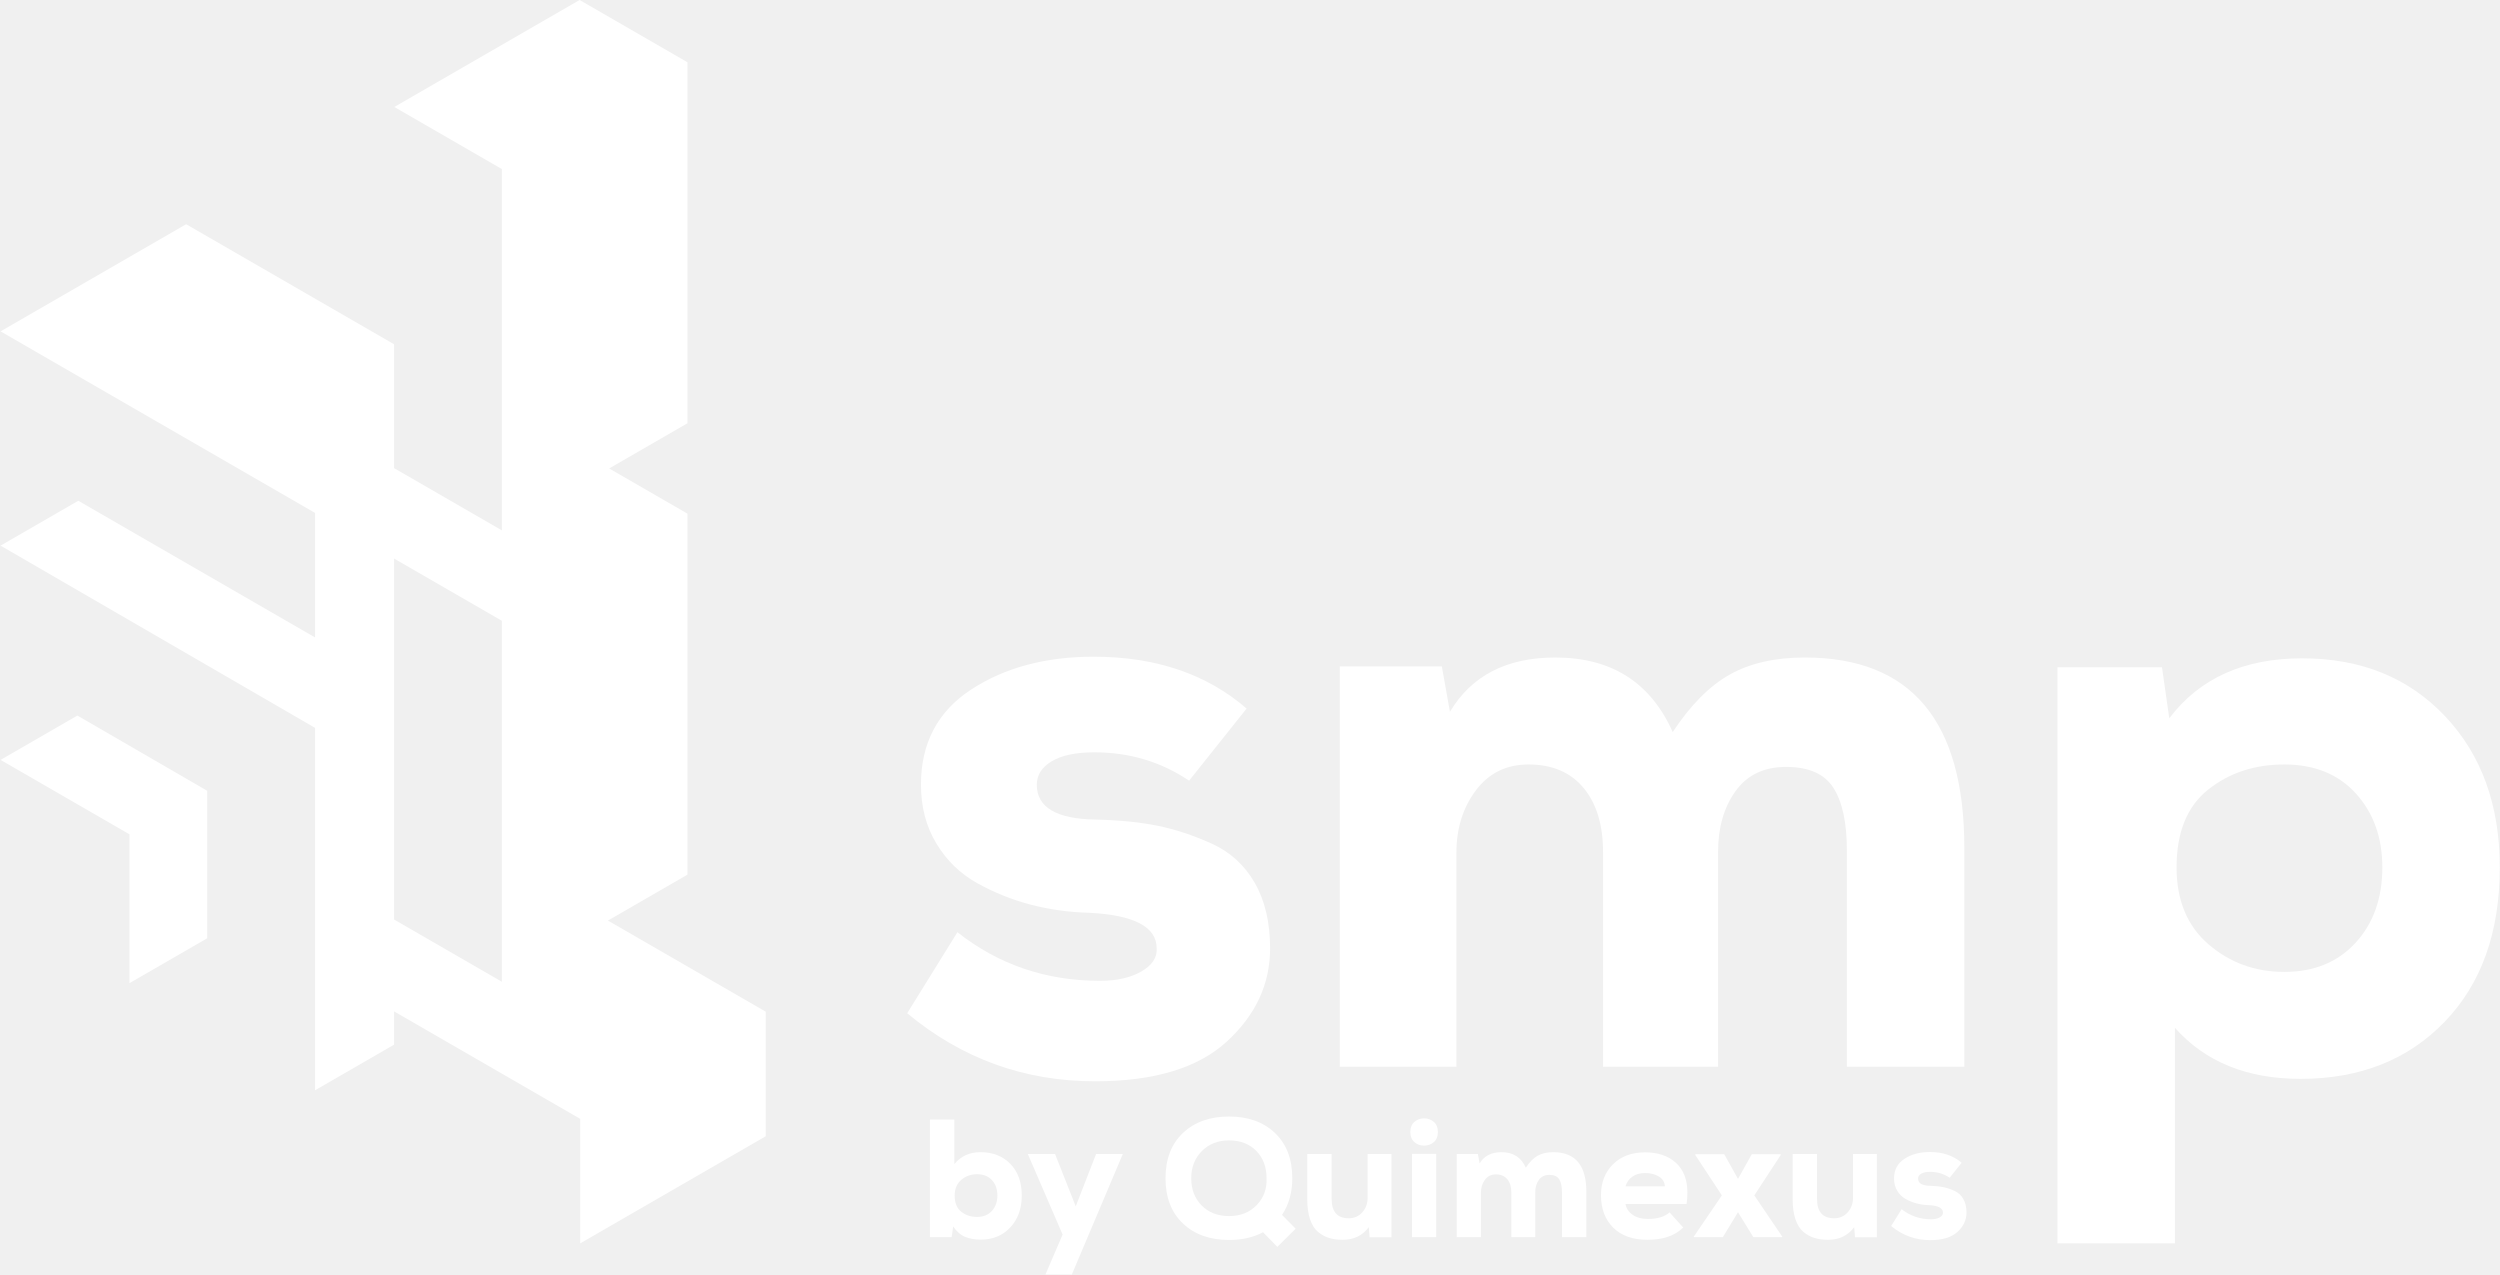
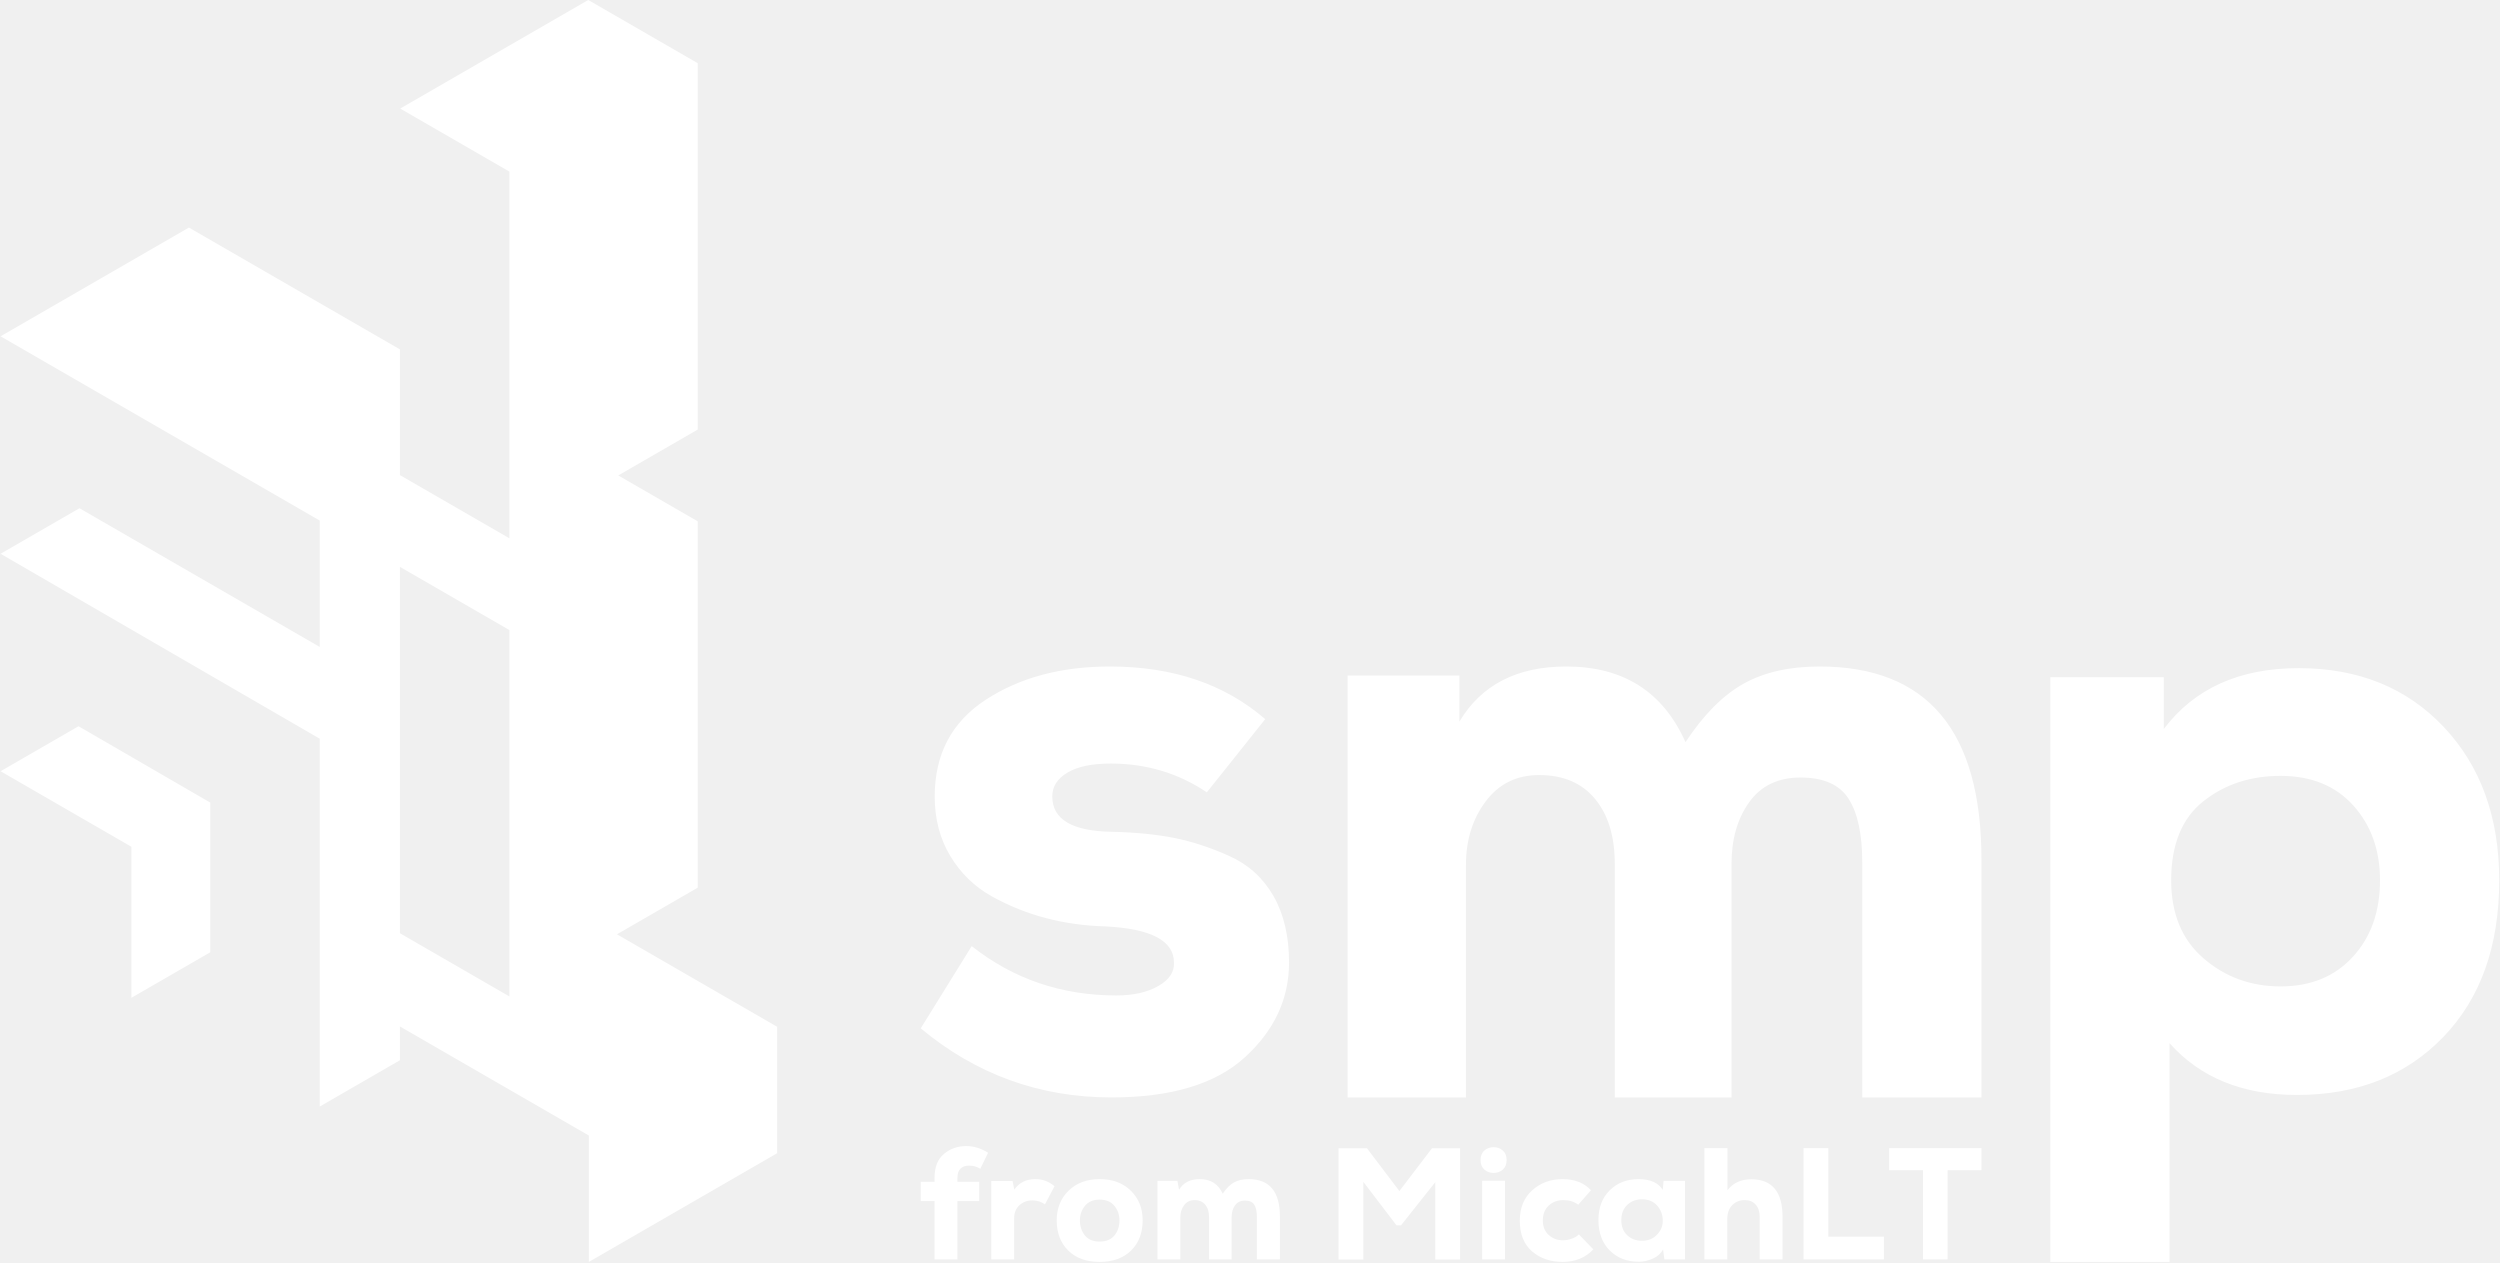
- <svg xmlns="http://www.w3.org/2000/svg" width="1108px" height="565px" version="1.1" xml:space="preserve" style="fill-rule:evenodd;clip-rule:evenodd;stroke-linejoin:round;stroke-miterlimit:2;">
+ <svg xmlns="http://www.w3.org/2000/svg" width="1119px" height="565px" version="1.1" xml:space="preserve" style="fill-rule:evenodd;clip-rule:evenodd;stroke-linejoin:round;stroke-miterlimit:2;">
  <g>
-     <path d="M527.007,345.997C514.561,337.617 500.559,333.428 485.001,333.428C476.864,333.428 470.581,334.744 466.153,337.378C461.725,340.012 459.511,343.483 459.511,347.793C459.511,357.848 468.247,362.996 485.719,363.235C496.011,363.475 505.047,364.372 512.826,365.929C520.604,367.485 528.623,370.119 536.88,373.829C545.138,377.54 551.54,383.346 556.088,391.247C560.635,399.148 562.909,408.844 562.909,420.336C562.909,436.138 556.507,449.905 543.701,461.636C530.896,473.368 511.449,479.233 485.36,479.233C454.006,479.233 426.242,469.178 402.067,449.067L424.327,413.154C442.517,427.519 463.58,434.702 487.515,434.702C494.934,434.702 501.038,433.325 505.825,430.572C510.612,427.818 512.885,424.407 512.646,420.336C512.646,410.76 502.593,405.493 482.488,404.535C473.632,404.295 465.076,403.098 456.818,400.944C448.561,398.789 440.662,395.617 433.123,391.427C425.583,387.237 419.54,381.371 414.992,373.829C410.445,366.288 408.171,357.609 408.171,347.793C408.171,329.358 415.591,315.292 430.43,305.595C445.27,295.899 463.34,291.051 484.642,291.051C512.167,291.051 534.786,298.712 552.497,314.035L527.007,345.997Z" style="fill:#fff;fill-rule:nonzero;" />
-     <path d="M710.467,472.769L710.467,377.6C710.467,365.629 707.595,356.172 701.85,349.229C696.106,342.286 687.968,338.815 677.437,338.815C667.624,338.815 659.845,342.645 654.101,350.307C648.356,357.968 645.484,367.186 645.484,377.959L645.484,472.769L593.785,472.769L593.785,295.36L639.022,295.36L642.612,315.471C652.186,299.43 667.743,291.41 689.285,291.41C714.177,291.41 731.53,302.423 741.343,324.449C749.241,312.479 757.678,303.979 766.654,298.951C775.629,293.924 786.699,291.41 799.863,291.41C847.015,291.41 870.591,319.541 870.591,375.805L870.591,472.769L818.532,472.769L818.532,376.882C818.532,364.672 816.558,355.454 812.609,349.229C808.659,343.004 801.658,339.892 791.606,339.892C781.793,339.892 774.313,343.483 769.167,350.666C764.021,357.848 761.448,366.827 761.448,377.6L761.448,472.769L710.467,472.769Z" style="fill:#fff;fill-rule:nonzero;" />
-     <path d="M911.878,551.059L911.878,295.719L958.192,295.719L961.423,318.344C974.826,300.627 994.453,291.769 1020.3,291.769C1046.39,291.769 1067.51,300.328 1083.67,317.447C1099.83,334.565 1107.9,356.891 1107.9,384.424C1107.9,413.154 1099.77,435.958 1083.49,452.837C1067.21,469.716 1045.91,478.156 1019.58,478.156C995.889,478.156 977.34,470.614 963.936,455.531L963.936,551.059L911.878,551.059ZM1012.4,430.751C1025.57,430.751 1036.1,426.442 1044,417.823C1051.9,409.204 1055.85,398.071 1055.85,384.424C1055.85,371.256 1051.96,360.362 1044.18,351.743C1036.4,343.124 1025.81,338.815 1012.4,338.815C999.24,338.815 987.991,342.526 978.656,349.948C969.321,357.369 964.654,368.862 964.654,384.424C964.654,399.028 969.381,410.401 978.836,418.541C988.29,426.681 999.479,430.751 1012.4,430.751Z" style="fill:#fff;fill-rule:nonzero;" />
-     <path d="M422.966,496.183L422.966,515.936C425.847,512.408 429.697,510.644 434.516,510.644C439.98,510.644 444.401,512.37 447.779,515.824C451.158,519.277 452.847,523.961 452.847,529.874C452.847,535.638 451.158,540.334 447.779,543.962C444.401,547.589 440.03,549.403 434.665,549.403C432.032,549.403 429.722,548.993 427.735,548.173C425.748,547.353 423.984,545.825 422.444,543.589L421.774,548.285L412.161,548.285L412.161,496.183L422.966,496.183ZM433.025,520.408C430.343,520.408 428.02,521.24 426.058,522.905C424.096,524.57 423.115,526.893 423.115,529.874C423.115,533.104 424.084,535.489 426.021,537.03C427.958,538.57 430.293,539.34 433.025,539.34C435.807,539.34 438.006,538.446 439.62,536.657C441.235,534.868 442.042,532.607 442.042,529.874C442.042,527.042 441.235,524.756 439.62,523.017C438.006,521.278 435.807,520.408 433.025,520.408Z" style="fill:#fff;fill-rule:nonzero;" />
-     <path d="M497.63,511.463L475.052,564.832L463.353,564.832L470.954,547.167L455.529,511.463L467.601,511.463L476.766,534.645L485.782,511.463L497.63,511.463Z" style="fill:#fff;fill-rule:nonzero;" />
-     <path d="M572.742,522.197C572.742,528.458 571.227,533.874 568.196,538.446L574.232,544.558L566.11,552.608L559.776,546.123C555.504,548.409 550.487,549.552 544.724,549.552C536.229,549.552 529.411,547.117 524.27,542.247C519.128,537.378 516.557,530.694 516.557,522.197C516.557,513.7 519.128,507.016 524.27,502.146C529.411,497.277 536.229,494.842 544.724,494.842C553.169,494.842 559.95,497.277 565.067,502.146C570.184,507.016 572.742,513.7 572.742,522.197ZM561.341,522.197C561.341,517.228 559.826,513.19 556.796,510.085C553.765,506.979 549.741,505.426 544.724,505.426C539.806,505.426 535.782,507.004 532.653,510.159C529.523,513.315 527.958,517.327 527.958,522.197C527.958,527.166 529.51,531.203 532.615,534.309C535.72,537.415 539.756,538.968 544.724,538.968C549.741,538.968 553.815,537.353 556.945,534.123C560.074,530.893 561.54,526.918 561.341,522.197Z" style="fill:#fff;fill-rule:nonzero;" />
-     <path d="M590.178,511.463L590.178,531.365C590.178,537.08 592.712,539.937 597.779,539.937C600.213,539.937 602.213,539.055 603.778,537.291C605.342,535.527 606.125,533.402 606.125,530.918L606.125,511.463L616.706,511.463L616.706,548.359L607.019,548.359L606.646,543.887C603.864,547.614 600.015,549.478 595.097,549.478C592.811,549.478 590.787,549.204 589.023,548.658C587.26,548.111 585.621,547.204 584.105,545.937C582.59,544.67 581.423,542.806 580.603,540.347C579.784,537.887 579.374,534.918 579.374,531.44L579.374,511.463L590.178,511.463Z" style="fill:#fff;fill-rule:nonzero;" />
-     <path d="M626.84,506.171C625.648,505.128 625.052,503.637 625.052,501.699C625.052,499.761 625.648,498.27 626.84,497.227C628.032,496.183 629.473,495.662 631.162,495.662C632.851,495.662 634.292,496.183 635.484,497.227C636.676,498.27 637.272,499.761 637.272,501.699C637.272,503.637 636.676,505.128 635.484,506.171C634.292,507.215 632.851,507.737 631.162,507.737C629.473,507.737 628.032,507.215 626.84,506.171ZM636.527,511.389L636.527,548.285L625.797,548.285L625.797,511.389L636.527,511.389Z" style="fill:#fff;fill-rule:nonzero;" />
-     <path d="M669.835,548.285L669.835,528.533C669.835,526.048 669.239,524.085 668.047,522.644C666.855,521.203 665.166,520.483 662.98,520.483C660.943,520.483 659.329,521.278 658.137,522.868C656.944,524.458 656.348,526.371 656.348,528.607L656.348,548.285L645.618,548.285L645.618,511.463L655.007,511.463L655.752,515.638C657.739,512.308 660.968,510.644 665.439,510.644C670.605,510.644 674.207,512.929 676.244,517.501C677.883,515.016 679.634,513.252 681.497,512.209C683.36,511.165 685.658,510.644 688.39,510.644C698.176,510.644 703.069,516.482 703.069,528.16L703.069,548.285L692.265,548.285L692.265,528.383C692.265,525.849 691.855,523.936 691.035,522.644C690.215,521.352 688.762,520.706 686.676,520.706C684.639,520.706 683.087,521.452 682.019,522.942C680.951,524.433 680.417,526.296 680.417,528.533L680.417,548.285L669.835,548.285Z" style="fill:#fff;fill-rule:nonzero;" />
-     <path d="M720.431,533.601C720.73,535.489 721.748,537.067 723.487,538.334C725.225,539.601 727.535,540.235 730.417,540.235C734.589,540.235 737.769,539.266 739.955,537.328L745.99,544.036C742.314,547.664 737.048,549.478 730.193,549.478C723.636,549.478 718.556,547.676 714.955,544.074C711.353,540.471 709.552,535.688 709.552,529.725C709.552,524.11 711.328,519.538 714.88,516.01C718.432,512.482 723.164,510.718 729.075,510.718C734.788,510.718 739.346,512.259 742.749,515.339C746.152,518.42 747.853,522.843 747.853,528.607C747.853,530.446 747.729,532.11 747.481,533.601L720.431,533.601ZM737.868,525.775C737.769,523.886 736.875,522.433 735.186,521.414C733.497,520.396 731.46,519.886 729.075,519.886C726.889,519.886 725.039,520.408 723.524,521.452C722.009,522.495 720.978,523.936 720.431,525.775L737.868,525.775Z" style="fill:#fff;fill-rule:nonzero;" />
-     <path d="M776.393,511.538L789.209,511.538L789.209,511.911L777.51,529.8L789.88,548.061L789.88,548.285L777.063,548.285L770.282,537.253L763.576,548.285L750.685,548.285L750.685,548.061L763.129,529.8L751.355,511.911L751.355,511.538L764.172,511.538L770.282,522.495L776.393,511.538Z" style="fill:#fff;fill-rule:nonzero;" />
-     <path d="M805.305,511.463L805.305,531.365C805.305,537.08 807.838,539.937 812.905,539.937C815.339,539.937 817.339,539.055 818.904,537.291C820.468,535.527 821.251,533.402 821.251,530.918L821.251,511.463L831.832,511.463L831.832,548.359L822.145,548.359L821.772,543.887C818.991,547.614 815.141,549.478 810.223,549.478C807.937,549.478 805.913,549.204 804.15,548.658C802.386,548.111 800.747,547.204 799.232,545.937C797.716,544.67 796.549,542.806 795.729,540.347C794.91,537.887 794.5,534.918 794.5,531.44L794.5,511.463L805.305,511.463Z" style="fill:#fff;fill-rule:nonzero;" />
-     <path d="M864.097,521.973C861.514,520.234 858.608,519.364 855.379,519.364C853.69,519.364 852.386,519.638 851.467,520.184C850.548,520.731 850.088,521.452 850.088,522.346C850.088,524.433 851.902,525.501 855.528,525.551C857.664,525.601 859.539,525.787 861.154,526.11C862.768,526.433 864.433,526.98 866.146,527.75C867.86,528.52 869.189,529.725 870.133,531.365C871.077,533.005 871.549,535.017 871.549,537.402C871.549,540.682 870.22,543.539 867.562,545.974C864.905,548.409 860.868,549.627 855.453,549.627C848.946,549.627 843.183,547.54 838.166,543.365L842.786,535.912C846.561,538.893 850.933,540.384 855.901,540.384C857.441,540.384 858.707,540.098 859.701,539.527C860.694,538.955 861.166,538.247 861.117,537.402C861.117,535.415 859.03,534.322 854.857,534.123C853.019,534.073 851.243,533.825 849.529,533.377C847.816,532.93 846.176,532.272 844.611,531.402C843.047,530.533 841.792,529.315 840.848,527.75C839.905,526.185 839.433,524.383 839.433,522.346C839.433,518.52 840.973,515.6 844.053,513.588C847.133,511.575 850.883,510.569 855.304,510.569C861.017,510.569 865.712,512.159 869.388,515.339L864.097,521.973Z" style="fill:#fff;fill-rule:nonzero;" />
-     <path d="M0.257,241.824L34.701,221.937L139.623,282.514L139.623,227.321L0.257,146.858L82.497,99.377L174.638,152.575L174.638,207.47L222.437,235.067L222.437,74.93L174.766,47.408L256.879,0L304.677,27.596L304.677,187.585L269.978,207.619L304.677,227.652L304.677,387.641L269.422,407.996L339.376,448.384L339.376,503.577L257.136,551.059L257.136,495.866L174.638,448.236L174.638,462.996L139.623,483.213L139.623,322.583L0.257,241.824ZM174.638,247.538L174.638,407.526L222.437,435.123L222.437,275.134L174.638,247.538ZM0.257,241.824L0.257,242.12L0,241.972L0.257,241.824ZM91.824,415.844L57.38,435.73L57.38,369.769L0.257,336.789L34.293,317.138L91.824,350.477L91.824,415.844Z" style="fill:#fff;" />
+     <path d="M418.303,563.694L418.303,537.59L412.117,537.59L412.117,528.984L418.303,528.984L418.303,527.134C418.303,522.393 419.702,518.848 422.499,516.501C425.295,514.154 428.638,512.98 432.525,512.98C435.843,512.98 439.09,513.976 442.266,515.967L438.782,523.151C437.313,522.203 435.63,521.729 433.734,521.729C432.122,521.729 430.854,522.179 429.929,523.08C429.005,523.981 428.543,525.332 428.543,527.134L428.543,528.984L438.284,528.984L438.284,537.59L428.543,537.59L428.543,563.694L418.303,563.694Z" style="fill:#fff;fill-rule:nonzero;" />
+     <path d="M453.217,528.628L453.999,532.469C456.18,529.339 459.308,527.775 463.385,527.775C466.704,527.775 469.572,528.841 471.989,530.975L467.723,539.084C466.111,537.898 464.238,537.306 462.105,537.306C459.782,537.306 457.839,538.029 456.274,539.475C454.71,540.921 453.928,542.901 453.928,545.414L453.928,563.694L443.689,563.694L443.689,528.628L453.217,528.628Z" style="fill:#fff;fill-rule:nonzero;" />
+     <path d="M506.263,559.747C502.802,563.137 498.109,564.832 492.184,564.832C486.258,564.832 481.577,563.137 478.14,559.747C474.703,556.356 472.985,551.84 472.985,546.197C472.985,540.838 474.75,536.428 478.282,532.967C481.814,529.505 486.448,527.775 492.184,527.775C497.967,527.775 502.624,529.505 506.156,532.967C509.688,536.428 511.454,540.838 511.454,546.197C511.454,551.84 509.723,556.356 506.263,559.747ZM485.571,552.954C487.04,554.803 489.244,555.728 492.184,555.728C495.123,555.728 497.339,554.815 498.832,552.989C500.325,551.164 501.072,548.9 501.072,546.197C501.072,543.731 500.313,541.573 498.797,539.724C497.28,537.875 495.075,536.95 492.184,536.95C489.339,536.95 487.159,537.875 485.642,539.724C484.125,541.573 483.366,543.731 483.366,546.197C483.366,548.852 484.101,551.105 485.571,552.954Z" style="fill:#fff;fill-rule:nonzero;" />
+     <path d="M541.176,563.694L541.176,544.845C541.176,542.474 540.608,540.601 539.47,539.226C538.332,537.851 536.72,537.163 534.635,537.163C532.691,537.163 531.15,537.922 530.013,539.44C528.875,540.957 528.306,542.783 528.306,544.916L528.306,563.694L518.067,563.694L518.067,528.557L527.026,528.557L527.737,532.54C529.633,529.363 532.715,527.775 536.981,527.775C541.911,527.775 545.348,529.956 547.292,534.318C548.856,531.947 550.527,530.264 552.305,529.268C554.082,528.272 556.275,527.775 558.882,527.775C568.221,527.775 572.89,533.346 572.89,544.49L572.89,563.694L562.58,563.694L562.58,544.703C562.58,542.285 562.189,540.459 561.406,539.226C560.624,537.993 559.238,537.377 557.247,537.377C555.303,537.377 553.822,538.088 552.802,539.511C551.783,540.933 551.274,542.711 551.274,544.845L551.274,563.694L541.176,563.694Z" style="fill:#fff;fill-rule:nonzero;" />
+     <path d="M642.433,529.126L627.074,548.473L625.083,548.473L610.221,528.984L610.221,563.765L599.129,563.765L599.129,513.976L611.857,513.976L626.363,533.109L640.94,513.976L653.526,513.976L653.526,563.765L642.433,563.765L642.433,529.126Z" style="fill:#fff;fill-rule:nonzero;" />
+     <path d="M664.405,523.507C663.267,522.511 662.698,521.089 662.698,519.239C662.698,517.39 663.267,515.967 664.405,514.971C665.543,513.976 666.917,513.478 668.529,513.478C670.141,513.478 671.516,513.976 672.653,514.971C673.791,515.967 674.36,517.39 674.36,519.239C674.36,521.089 673.791,522.511 672.653,523.507C671.516,524.503 670.141,525.001 668.529,525.001C666.917,525.001 665.543,524.503 664.405,523.507ZM673.649,528.486L673.649,563.694L663.41,563.694L663.41,528.486L673.649,528.486Z" style="fill:#fff;fill-rule:nonzero;" />
+     <path d="M713.184,559.213C709.629,562.959 705.055,564.832 699.461,564.832C693.962,564.832 689.387,563.256 685.737,560.102C682.087,556.949 680.262,552.361 680.262,546.339C680.262,540.649 682.111,536.132 685.808,532.789C689.506,529.446 694.033,527.775 699.39,527.775C704.794,527.775 709.037,529.434 712.118,532.754L706.429,539.226C704.581,537.851 702.376,537.163 699.816,537.163C697.162,537.163 694.957,537.981 693.203,539.617C691.449,541.253 690.572,543.494 690.572,546.339C690.572,549.042 691.449,551.188 693.203,552.776C694.957,554.365 697.091,555.159 699.603,555.159C700.836,555.159 702.127,554.922 703.478,554.448C704.829,553.973 705.908,553.333 706.714,552.527L713.184,559.213Z" style="fill:#fff;fill-rule:nonzero;" />
+     <path d="M744.614,528.557L754.213,528.557L754.213,563.694L744.969,563.694L744.401,559.284C743.358,561.134 741.793,562.509 739.707,563.41C737.622,564.311 735.583,564.761 733.592,564.761C728.236,564.761 723.874,563.078 720.509,559.711C717.143,556.344 715.46,551.816 715.46,546.126C715.46,540.53 717.155,536.073 720.544,532.754C723.934,529.434 728.212,527.775 733.379,527.775C738.641,527.775 742.267,529.387 744.258,532.611L744.614,528.557ZM734.943,536.808C732.289,536.808 730.084,537.649 728.33,539.333C726.576,541.016 725.699,543.28 725.699,546.126C725.699,548.971 726.576,551.223 728.33,552.883C730.084,554.542 732.289,555.372 734.943,555.372C737.693,555.372 739.933,554.471 741.663,552.669C743.393,550.867 744.258,548.805 744.258,546.481C744.258,543.826 743.429,541.55 741.77,539.653C740.11,537.756 737.835,536.808 734.943,536.808Z" style="fill:#fff;fill-rule:nonzero;" />
+     <path d="M773.199,513.905L773.199,532.754C775.711,529.482 779.267,527.846 783.865,527.846C793.204,527.846 797.873,533.465 797.873,544.703L797.873,563.694L787.634,563.694L787.634,544.774C787.634,542.356 787.029,540.483 785.82,539.155C784.612,537.827 782.988,537.163 780.95,537.163C778.722,537.163 776.861,537.91 775.368,539.404C773.874,540.898 773.128,543.02 773.128,545.77L773.128,563.694L762.888,563.694L762.888,513.905L773.199,513.905Z" style="fill:#fff;fill-rule:nonzero;" />
+     <path d="M818.352,513.905L818.352,553.523L843.239,553.523L843.239,563.694L807.259,563.694L807.259,513.905L818.352,513.905Z" style="fill:#fff;fill-rule:nonzero;" />
+     <path d="M860.732,523.791L845.586,523.791L845.586,513.905L886.899,513.905L886.899,523.791L871.753,523.791L871.753,563.694L860.732,563.694L860.732,523.791Z" style="fill:#fff;fill-rule:nonzero;" />
+     <path d="M0.263,247.868L0.263,248.172L0,248.02L0.263,247.868ZM0.263,247.868L35.568,227.485L143.113,289.575L143.113,233.003L0.263,150.529L84.559,101.861L179.003,156.388L179.003,212.656L227.996,240.942L227.996,76.803L179.135,48.592L263.299,0L312.292,28.286L312.292,192.274L276.726,212.808L312.292,233.343L312.292,397.33L276.156,418.194L347.859,459.592L347.859,516.164L263.563,564.832L263.563,508.26L179.003,459.439L179.003,474.569L143.113,495.29L143.113,330.646L0.263,247.868ZM179.003,253.725L179.003,417.712L227.996,445.999L227.996,282.011L179.003,253.725ZM540.179,354.645C527.422,346.056 513.07,341.762 497.124,341.762C488.783,341.762 482.343,343.111 477.804,345.811C473.265,348.51 470.996,352.068 470.996,356.486C470.996,366.793 479.951,372.069 497.86,372.314C508.409,372.56 517.67,373.48 525.643,375.075C533.617,376.67 541.835,379.369 550.299,383.173C558.763,386.977 565.326,392.928 569.987,401.026C574.648,409.124 576.979,419.063 576.979,430.843C576.979,447.039 570.416,461.15 557.291,473.174C544.166,485.199 524.233,491.212 497.492,491.212C465.354,491.212 436.895,480.905 412.117,460.291L434.933,423.481C453.578,438.205 475.167,445.567 499.7,445.567C507.305,445.567 513.561,444.156 518.468,441.334C523.374,438.511 525.705,435.014 525.459,430.843C525.459,421.027 515.156,415.628 494.548,414.646C485.471,414.401 476.7,413.174 468.236,410.965C459.772,408.756 451.676,405.505 443.949,401.21C436.221,396.916 430.026,390.903 425.365,383.173C420.704,375.443 418.373,366.547 418.373,356.486C418.373,337.59 425.978,323.172 441.189,313.234C456.399,303.295 474.921,298.325 496.756,298.325C524.969,298.325 548.152,306.178 566.307,321.884L540.179,354.645ZM722.773,491.212L722.773,386.67C722.773,374.4 719.829,364.707 713.941,357.59C708.054,350.473 699.712,346.915 688.918,346.915C678.859,346.915 670.886,350.841 664.998,358.694C659.11,366.547 656.166,375.995 656.166,387.038L656.166,491.212L603.175,491.212L603.175,302.375L653.222,302.375L653.222,322.988C663.035,306.546 678.982,298.325 701.062,298.325C726.576,298.325 744.362,309.614 754.421,332.191C762.517,319.921 771.165,311.209 780.365,306.056C789.564,300.902 800.911,298.325 814.404,298.325C862.734,298.325 886.899,327.16 886.899,384.83L886.899,491.212L833.54,491.212L833.54,385.934C833.54,373.418 831.516,363.97 827.468,357.59C823.42,351.21 816.244,348.019 805.94,348.019C795.882,348.019 788.215,351.7 782.941,359.062C777.666,366.425 775.029,375.627 775.029,386.67L775.029,491.212L722.773,491.212ZM917.722,564.832L917.722,303.111L968.506,303.111L968.506,326.301C982.244,308.141 1002.36,299.062 1028.86,299.062C1055.6,299.062 1077.25,307.835 1093.81,325.381C1110.37,342.927 1118.65,365.811 1118.65,394.032C1118.65,423.481 1110.31,446.855 1093.62,464.156C1076.94,481.457 1055.11,490.107 1028.12,490.107C1003.83,490.107 984.82,482.377 971.082,466.917L971.082,564.832L917.722,564.832ZM1020.76,441.518C1034.25,441.518 1045.05,437.1 1053.14,428.266C1061.24,419.431 1065.29,408.02 1065.29,394.032C1065.29,380.535 1061.3,369.369 1053.33,360.535C1045.36,351.7 1034.5,347.283 1020.76,347.283C1007.27,347.283 995.737,351.087 986.17,358.694C976.602,366.302 971.818,378.081 971.818,394.032C971.818,409.002 976.663,420.658 986.354,429.002C996.044,437.346 1007.51,441.518 1020.76,441.518ZM94.12,426.238L58.815,446.621L58.815,379.011L0.263,345.207L35.15,325.065L94.12,359.237L94.12,426.238Z" style="fill:#fff;" />
  </g>
</svg>
